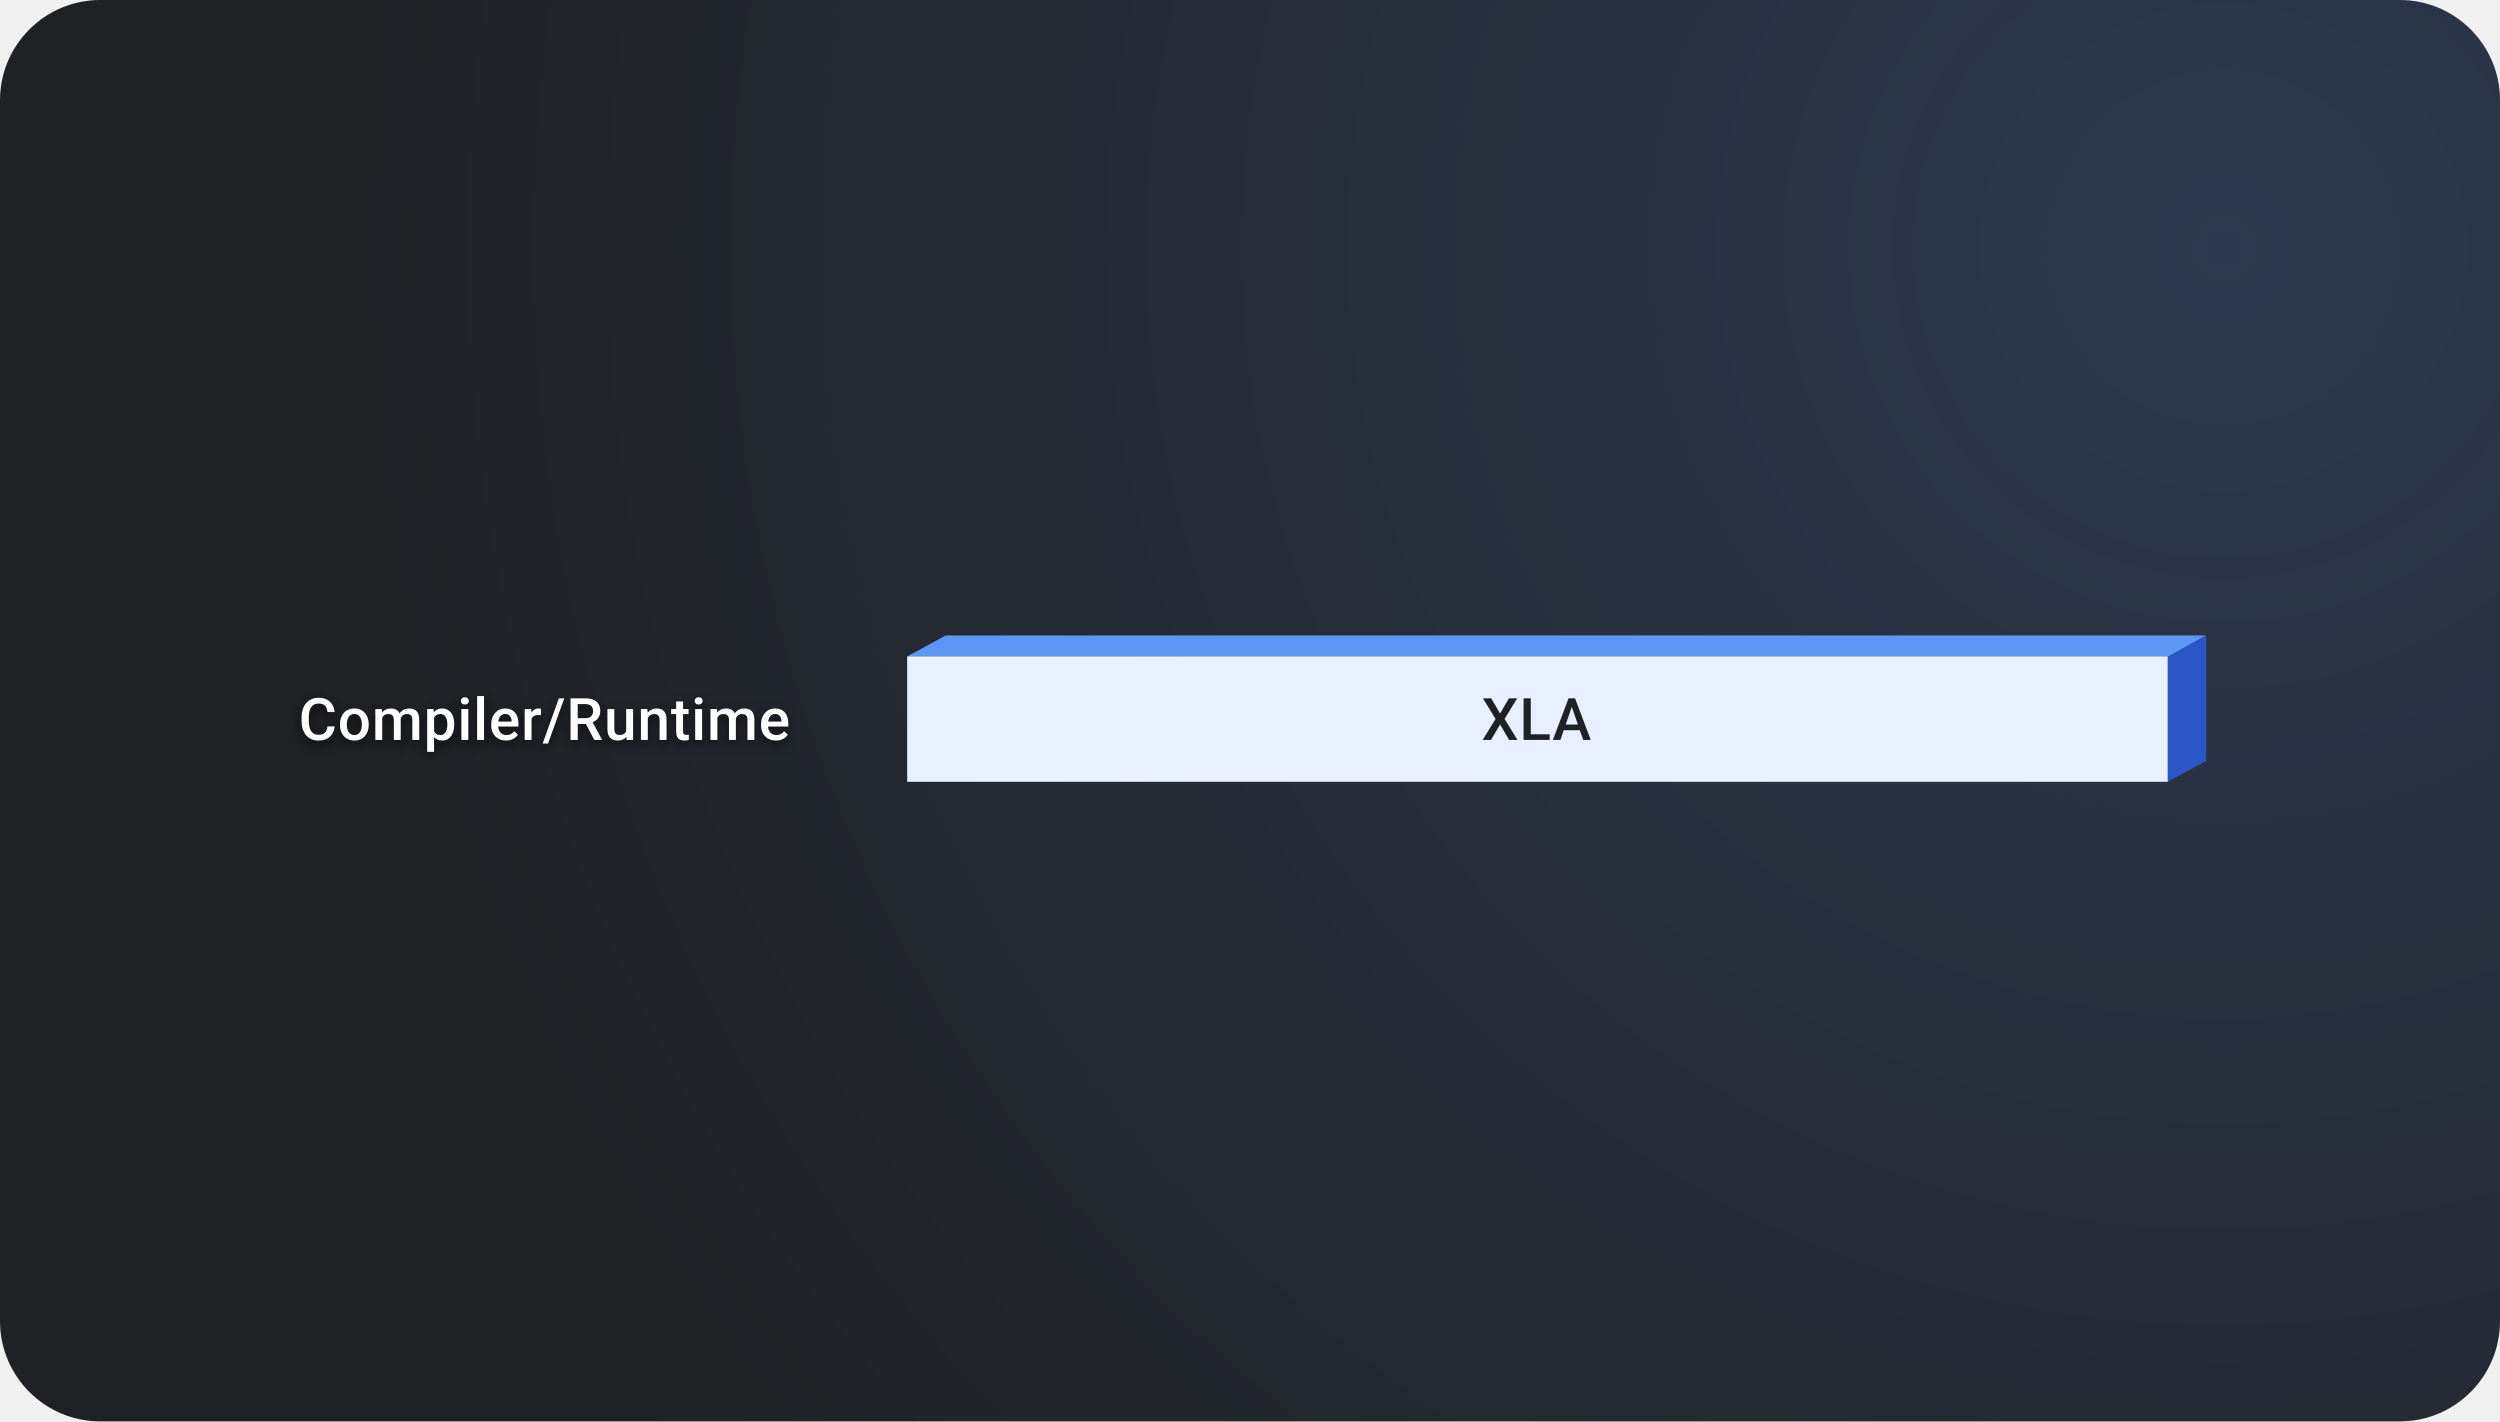
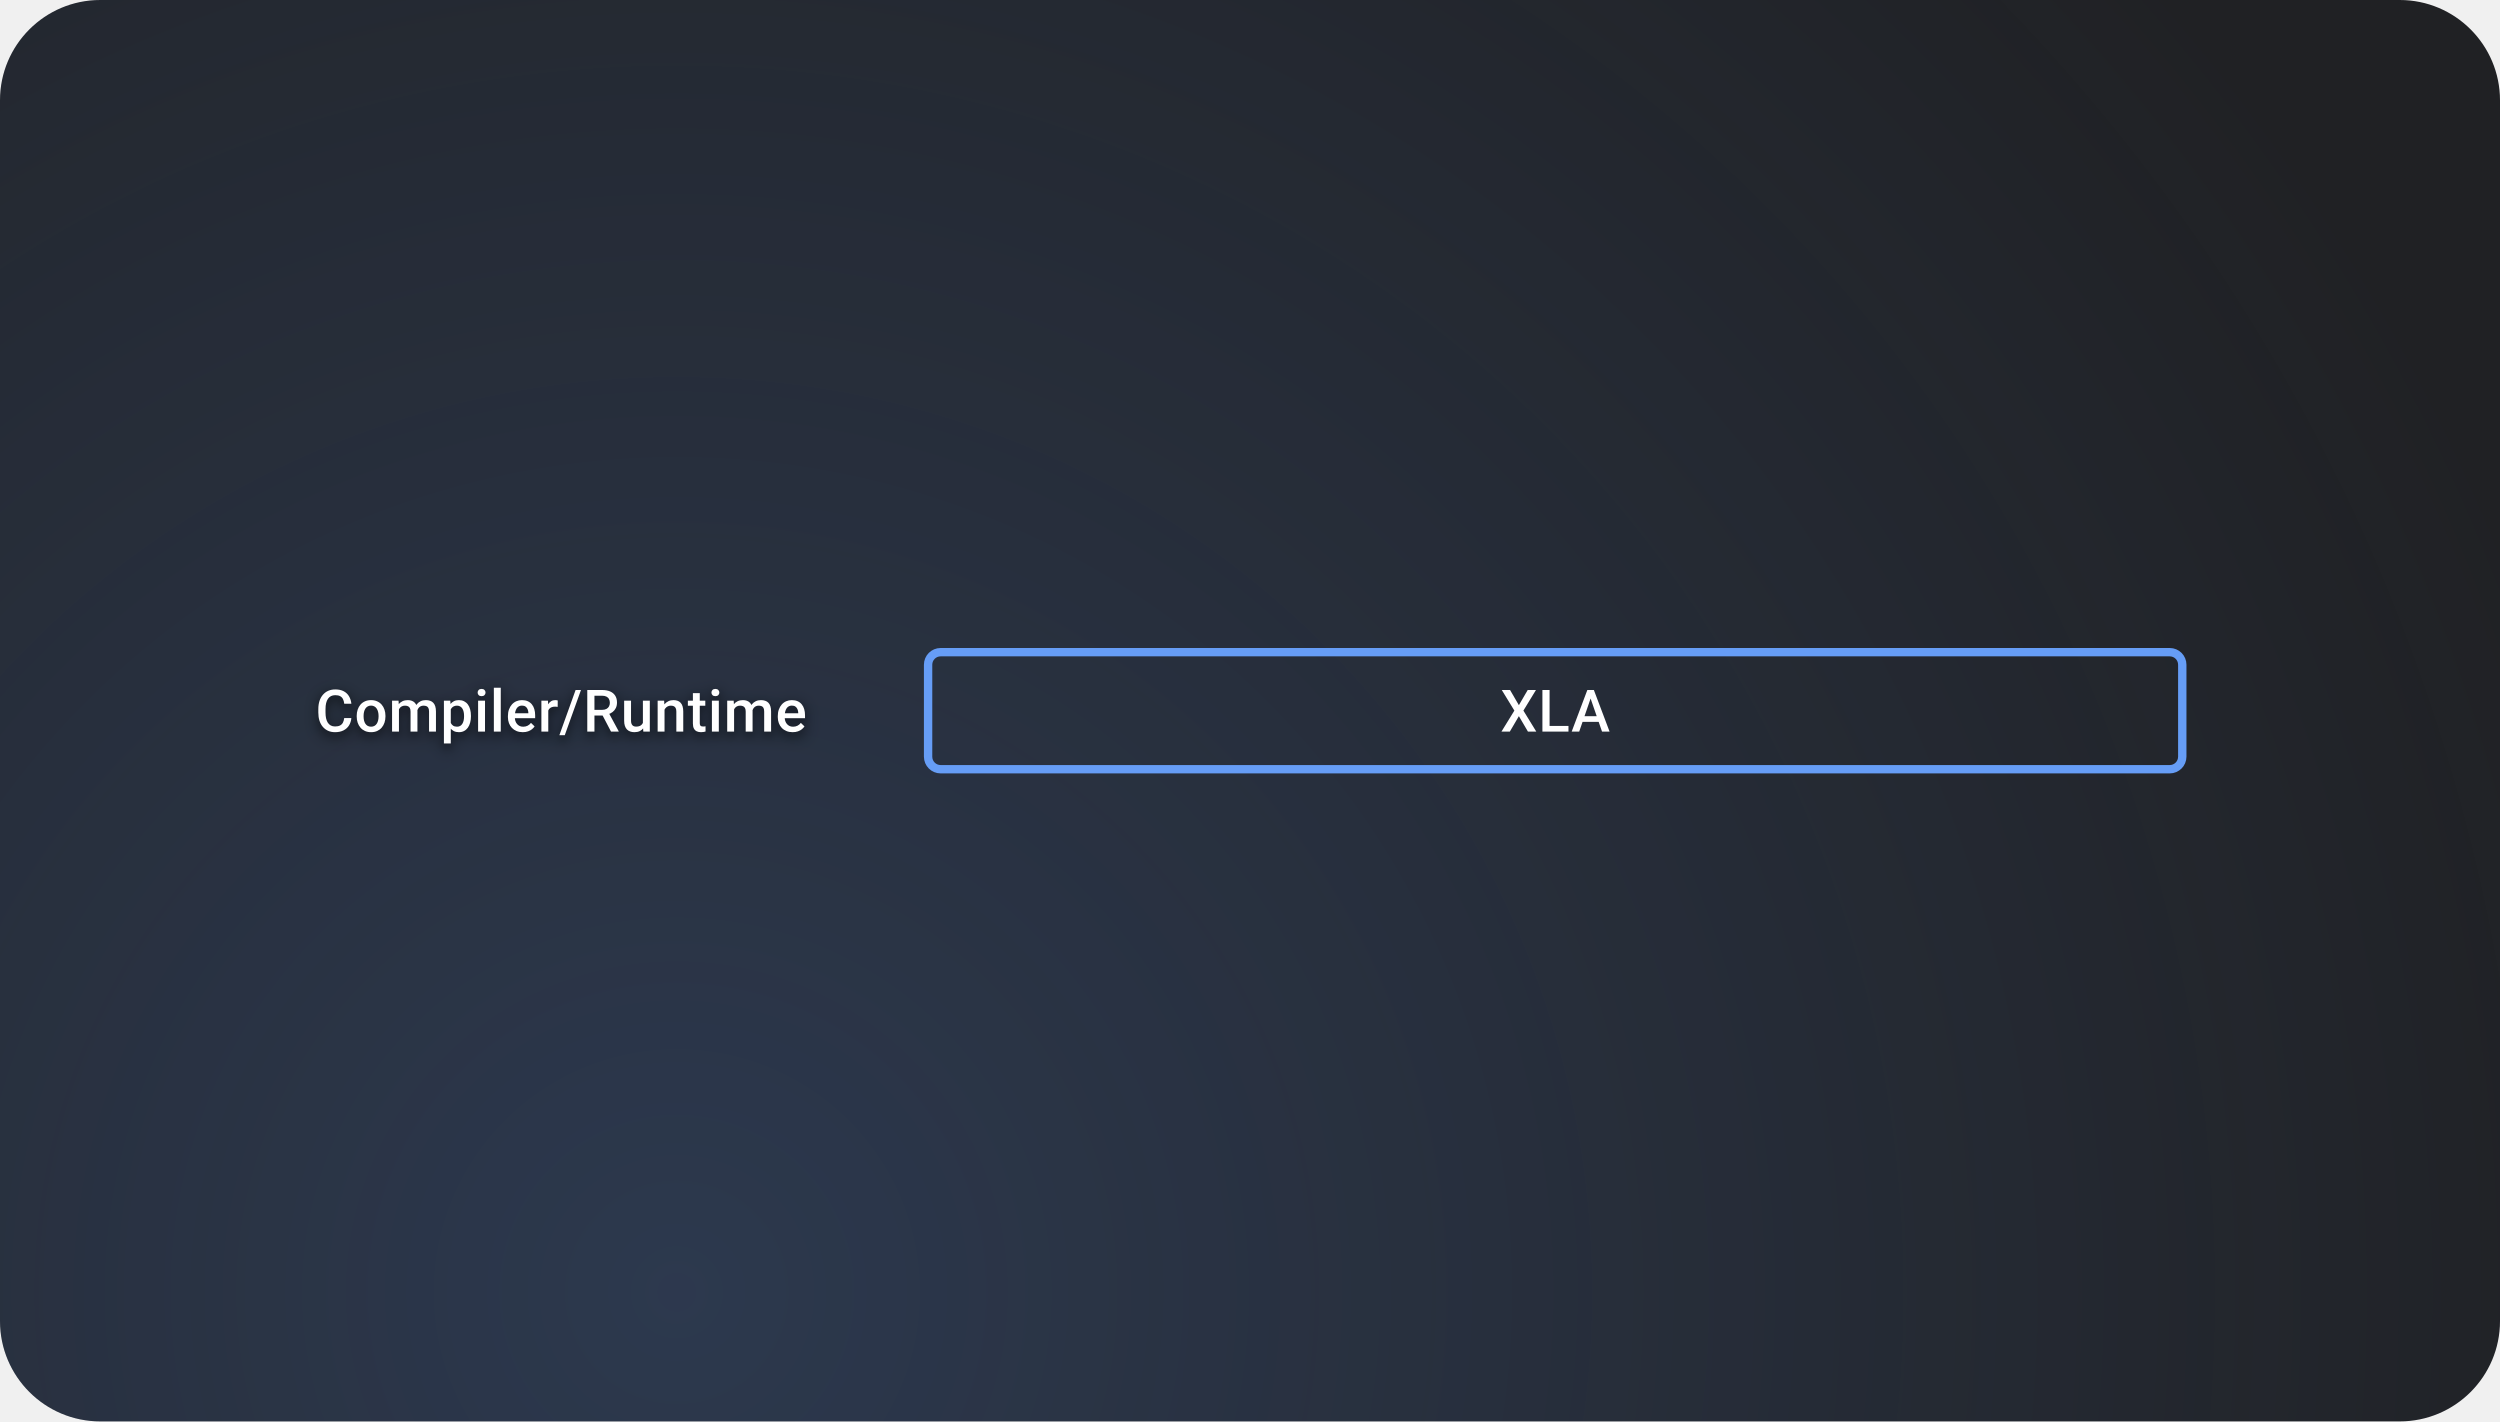
<svg xmlns="http://www.w3.org/2000/svg" width="598" height="340" viewBox="0 0 598 340" fill="none">
-   <g clip-path="url(#clip0_491_159)">
+   <g clip-path="url(#clip0_671_90)">
    <rect width="598" height="340" rx="24" fill="#202124" />
-     <circle cx="529.5" cy="60.5" r="469.5" fill="url(#paint0_radial_491_159)" fill-opacity="0.2" />
-     <path d="M518.516 157.113L527.739 152H502.223H251.74H226.224L217 157.007H518.516V157.113Z" fill="#5D97F6" />
-     <path d="M527.739 152L518.516 157.113V187.007L527.74 182V152H527.739Z" fill="#2A56C6" />
-     <path d="M518.516 157H217V187H518.516V157Z" fill="#E8F0FE" />
-     <path d="M356.704 167.047L358.817 170.677L360.929 167.047H362.904L359.897 171.976L362.98 177H360.984L358.817 173.302L356.65 177H354.647L357.737 171.976L354.722 167.047H356.704ZM370.679 175.64V177H365.682V175.64H370.679ZM366.16 167.047V177H364.444V167.047H366.16ZM376.218 168.373L373.244 177H371.446L375.192 167.047H376.341L376.218 168.373ZM378.706 177L375.725 168.373L375.596 167.047H376.751L380.511 177H378.706ZM378.562 173.309V174.669H373.148V173.309H378.562Z" fill="#202124" />
-     <g filter="url(#filter0_dd_491_159)">
-       <path d="M78.334 173.76H80.043C79.988 174.411 79.806 174.993 79.496 175.503C79.186 176.009 78.751 176.408 78.19 176.699C77.63 176.991 76.949 177.137 76.147 177.137C75.531 177.137 74.978 177.027 74.485 176.809C73.993 176.585 73.572 176.271 73.221 175.865C72.87 175.455 72.601 174.961 72.414 174.382C72.232 173.803 72.141 173.156 72.141 172.44V171.613C72.141 170.898 72.234 170.251 72.421 169.672C72.612 169.093 72.886 168.599 73.241 168.188C73.597 167.774 74.023 167.457 74.519 167.238C75.021 167.02 75.584 166.91 76.208 166.91C77.001 166.91 77.671 167.056 78.218 167.348C78.765 167.639 79.189 168.043 79.489 168.558C79.795 169.073 79.981 169.663 80.05 170.328H78.341C78.295 169.9 78.195 169.533 78.04 169.228C77.89 168.922 77.666 168.69 77.37 168.53C77.074 168.366 76.686 168.284 76.208 168.284C75.816 168.284 75.474 168.357 75.183 168.503C74.891 168.649 74.647 168.863 74.451 169.146C74.255 169.428 74.107 169.777 74.007 170.191C73.911 170.602 73.863 171.071 73.863 171.6V172.44C73.863 172.942 73.907 173.397 73.993 173.808C74.084 174.213 74.221 174.562 74.403 174.854C74.59 175.145 74.827 175.371 75.114 175.53C75.401 175.69 75.745 175.77 76.147 175.77C76.634 175.77 77.028 175.692 77.329 175.537C77.634 175.382 77.865 175.157 78.019 174.86C78.179 174.56 78.284 174.193 78.334 173.76ZM81.323 173.384V173.227C81.323 172.693 81.4 172.199 81.555 171.743C81.71 171.283 81.934 170.884 82.225 170.547C82.522 170.205 82.882 169.941 83.305 169.754C83.734 169.562 84.217 169.467 84.755 169.467C85.297 169.467 85.78 169.562 86.204 169.754C86.632 169.941 86.995 170.205 87.291 170.547C87.587 170.884 87.813 171.283 87.968 171.743C88.123 172.199 88.2 172.693 88.2 173.227V173.384C88.2 173.917 88.123 174.411 87.968 174.867C87.813 175.323 87.587 175.722 87.291 176.063C86.995 176.401 86.635 176.665 86.211 176.856C85.787 177.043 85.306 177.137 84.768 177.137C84.226 177.137 83.741 177.043 83.312 176.856C82.888 176.665 82.528 176.401 82.232 176.063C81.936 175.722 81.71 175.323 81.555 174.867C81.4 174.411 81.323 173.917 81.323 173.384ZM82.971 173.227V173.384C82.971 173.716 83.005 174.031 83.073 174.327C83.141 174.623 83.249 174.883 83.394 175.106C83.54 175.33 83.727 175.505 83.955 175.633C84.183 175.76 84.454 175.824 84.768 175.824C85.074 175.824 85.338 175.76 85.561 175.633C85.789 175.505 85.976 175.33 86.122 175.106C86.268 174.883 86.375 174.623 86.443 174.327C86.516 174.031 86.552 173.716 86.552 173.384V173.227C86.552 172.898 86.516 172.589 86.443 172.297C86.375 172.001 86.265 171.739 86.115 171.511C85.969 171.283 85.782 171.105 85.555 170.978C85.331 170.845 85.065 170.779 84.755 170.779C84.445 170.779 84.176 170.845 83.948 170.978C83.725 171.105 83.54 171.283 83.394 171.511C83.249 171.739 83.141 172.001 83.073 172.297C83.005 172.589 82.971 172.898 82.971 173.227ZM91.428 171.107V177H89.781V169.604H91.333L91.428 171.107ZM91.162 173.028L90.601 173.021C90.601 172.511 90.665 172.039 90.793 171.606C90.92 171.174 91.107 170.798 91.353 170.479C91.599 170.155 91.905 169.907 92.269 169.733C92.638 169.556 93.064 169.467 93.547 169.467C93.885 169.467 94.192 169.517 94.47 169.617C94.753 169.713 94.997 169.866 95.202 170.075C95.411 170.285 95.571 170.554 95.68 170.882C95.794 171.21 95.851 171.606 95.851 172.071V177H94.204V172.215C94.204 171.855 94.149 171.572 94.04 171.367C93.935 171.162 93.782 171.016 93.582 170.93C93.386 170.839 93.151 170.793 92.877 170.793C92.568 170.793 92.303 170.852 92.085 170.971C91.87 171.089 91.695 171.251 91.558 171.456C91.421 171.661 91.321 171.898 91.257 172.167C91.194 172.436 91.162 172.723 91.162 173.028ZM95.749 172.591L94.976 172.762C94.976 172.315 95.038 171.894 95.161 171.497C95.288 171.096 95.473 170.745 95.715 170.444C95.96 170.139 96.264 169.9 96.624 169.727C96.984 169.553 97.396 169.467 97.861 169.467C98.239 169.467 98.576 169.519 98.873 169.624C99.173 169.724 99.429 169.884 99.638 170.103C99.848 170.321 100.007 170.606 100.117 170.957C100.226 171.303 100.281 171.723 100.281 172.215V177H98.627V172.208C98.627 171.834 98.572 171.545 98.463 171.34C98.358 171.135 98.207 170.993 98.011 170.916C97.815 170.834 97.581 170.793 97.307 170.793C97.052 170.793 96.826 170.841 96.63 170.937C96.439 171.028 96.277 171.158 96.145 171.326C96.013 171.49 95.913 171.679 95.844 171.894C95.781 172.108 95.749 172.34 95.749 172.591ZM103.83 171.025V179.844H102.183V169.604H103.701L103.83 171.025ZM108.65 173.233V173.377C108.65 173.915 108.586 174.414 108.458 174.874C108.335 175.33 108.151 175.729 107.905 176.07C107.663 176.408 107.365 176.67 107.009 176.856C106.654 177.043 106.244 177.137 105.779 177.137C105.318 177.137 104.915 177.052 104.569 176.884C104.227 176.711 103.938 176.467 103.701 176.152C103.464 175.838 103.272 175.469 103.126 175.045C102.985 174.617 102.885 174.147 102.826 173.637V173.083C102.885 172.541 102.985 172.049 103.126 171.606C103.272 171.164 103.464 170.784 103.701 170.465C103.938 170.146 104.227 169.9 104.569 169.727C104.911 169.553 105.309 169.467 105.765 169.467C106.23 169.467 106.642 169.558 107.002 169.74C107.362 169.918 107.665 170.173 107.912 170.506C108.158 170.834 108.342 171.23 108.465 171.695C108.588 172.156 108.65 172.668 108.65 173.233ZM107.002 173.377V173.233C107.002 172.892 106.97 172.575 106.907 172.283C106.843 171.987 106.743 171.727 106.606 171.504C106.469 171.281 106.294 171.107 106.079 170.984C105.87 170.857 105.617 170.793 105.321 170.793C105.029 170.793 104.778 170.843 104.569 170.943C104.359 171.039 104.184 171.174 104.042 171.347C103.901 171.52 103.792 171.723 103.714 171.955C103.637 172.183 103.582 172.431 103.55 172.7V174.026C103.605 174.354 103.698 174.655 103.83 174.929C103.963 175.202 104.149 175.421 104.391 175.585C104.637 175.744 104.952 175.824 105.334 175.824C105.631 175.824 105.884 175.76 106.093 175.633C106.303 175.505 106.474 175.33 106.606 175.106C106.743 174.879 106.843 174.617 106.907 174.32C106.97 174.024 107.002 173.71 107.002 173.377ZM112.015 169.604V177H110.361V169.604H112.015ZM110.251 167.662C110.251 167.411 110.333 167.204 110.497 167.04C110.666 166.871 110.898 166.787 111.195 166.787C111.486 166.787 111.716 166.871 111.885 167.04C112.054 167.204 112.138 167.411 112.138 167.662C112.138 167.908 112.054 168.113 111.885 168.277C111.716 168.441 111.486 168.523 111.195 168.523C110.898 168.523 110.666 168.441 110.497 168.277C110.333 168.113 110.251 167.908 110.251 167.662ZM115.783 166.5V177H114.129V166.5H115.783ZM121.049 177.137C120.502 177.137 120.007 177.048 119.565 176.87C119.128 176.688 118.754 176.435 118.444 176.111C118.139 175.788 117.904 175.407 117.74 174.97C117.576 174.532 117.494 174.061 117.494 173.555V173.281C117.494 172.702 117.578 172.178 117.747 171.709C117.915 171.24 118.15 170.839 118.451 170.506C118.752 170.169 119.107 169.911 119.517 169.733C119.928 169.556 120.372 169.467 120.85 169.467C121.379 169.467 121.842 169.556 122.238 169.733C122.635 169.911 122.963 170.162 123.222 170.485C123.487 170.804 123.683 171.185 123.81 171.627C123.943 172.069 124.009 172.557 124.009 173.09V173.794H118.294V172.611H122.382V172.481C122.373 172.185 122.313 171.907 122.204 171.647C122.099 171.388 121.937 171.178 121.719 171.019C121.5 170.859 121.208 170.779 120.844 170.779C120.57 170.779 120.326 170.839 120.112 170.957C119.902 171.071 119.727 171.237 119.586 171.456C119.444 171.675 119.335 171.939 119.258 172.249C119.185 172.554 119.148 172.898 119.148 173.281V173.555C119.148 173.878 119.192 174.179 119.278 174.457C119.369 174.73 119.501 174.97 119.675 175.175C119.848 175.38 120.057 175.542 120.304 175.66C120.55 175.774 120.83 175.831 121.144 175.831C121.541 175.831 121.894 175.751 122.204 175.592C122.514 175.432 122.783 175.207 123.011 174.915L123.879 175.756C123.719 175.988 123.512 176.212 123.257 176.426C123.001 176.635 122.689 176.806 122.32 176.938C121.956 177.071 121.532 177.137 121.049 177.137ZM127.148 171.012V177H125.501V169.604H127.073L127.148 171.012ZM129.411 169.556L129.397 171.087C129.297 171.069 129.187 171.055 129.069 171.046C128.955 171.037 128.841 171.032 128.727 171.032C128.445 171.032 128.196 171.073 127.982 171.155C127.768 171.233 127.588 171.347 127.442 171.497C127.301 171.643 127.191 171.821 127.114 172.03C127.036 172.24 126.991 172.475 126.977 172.734L126.601 172.762C126.601 172.297 126.647 171.866 126.738 171.47C126.829 171.073 126.966 170.725 127.148 170.424C127.335 170.123 127.567 169.888 127.845 169.72C128.128 169.551 128.454 169.467 128.823 169.467C128.923 169.467 129.03 169.476 129.144 169.494C129.263 169.512 129.351 169.533 129.411 169.556ZM134.97 167.047L131.094 177.854H129.802L133.685 167.047H134.97ZM136.476 167.047H139.996C140.753 167.047 141.398 167.161 141.931 167.389C142.464 167.617 142.872 167.954 143.154 168.4C143.442 168.842 143.585 169.389 143.585 170.041C143.585 170.538 143.494 170.975 143.312 171.354C143.129 171.732 142.872 172.051 142.539 172.311C142.207 172.566 141.81 172.764 141.35 172.905L140.83 173.158H137.665L137.652 171.798H140.024C140.434 171.798 140.776 171.725 141.049 171.579C141.322 171.433 141.528 171.235 141.664 170.984C141.806 170.729 141.876 170.442 141.876 170.123C141.876 169.777 141.808 169.476 141.671 169.221C141.539 168.961 141.334 168.763 141.056 168.626C140.778 168.485 140.425 168.414 139.996 168.414H138.192V177H136.476V167.047ZM142.156 177L139.819 172.529L141.616 172.522L143.988 176.911V177H142.156ZM149.78 175.257V169.604H151.435V177H149.876L149.78 175.257ZM150.013 173.719L150.566 173.705C150.566 174.202 150.512 174.66 150.402 175.079C150.293 175.494 150.124 175.856 149.896 176.166C149.669 176.471 149.377 176.711 149.021 176.884C148.666 177.052 148.24 177.137 147.743 177.137C147.383 177.137 147.053 177.084 146.752 176.979C146.451 176.875 146.191 176.713 145.973 176.494C145.758 176.275 145.592 175.991 145.474 175.64C145.355 175.289 145.296 174.869 145.296 174.382V169.604H146.943V174.396C146.943 174.664 146.975 174.89 147.039 175.072C147.103 175.25 147.189 175.394 147.299 175.503C147.408 175.612 147.536 175.69 147.682 175.735C147.827 175.781 147.982 175.804 148.146 175.804C148.616 175.804 148.985 175.713 149.254 175.53C149.527 175.343 149.721 175.093 149.835 174.778C149.953 174.464 150.013 174.111 150.013 173.719ZM154.957 171.183V177H153.309V169.604H154.861L154.957 171.183ZM154.663 173.028L154.13 173.021C154.134 172.497 154.207 172.017 154.348 171.579C154.494 171.142 154.695 170.766 154.95 170.451C155.21 170.137 155.52 169.895 155.88 169.727C156.24 169.553 156.641 169.467 157.083 169.467C157.438 169.467 157.76 169.517 158.047 169.617C158.338 169.713 158.587 169.87 158.792 170.089C159.001 170.308 159.161 170.592 159.27 170.943C159.38 171.29 159.434 171.716 159.434 172.222V177H157.78V172.215C157.78 171.859 157.728 171.579 157.623 171.374C157.523 171.164 157.374 171.016 157.179 170.93C156.987 170.839 156.748 170.793 156.461 170.793C156.178 170.793 155.925 170.852 155.702 170.971C155.479 171.089 155.29 171.251 155.135 171.456C154.984 171.661 154.868 171.898 154.786 172.167C154.704 172.436 154.663 172.723 154.663 173.028ZM164.707 169.604V170.807H160.537V169.604H164.707ZM161.74 167.792H163.387V174.956C163.387 175.184 163.419 175.359 163.483 175.482C163.551 175.601 163.645 175.681 163.763 175.722C163.882 175.763 164.021 175.783 164.18 175.783C164.294 175.783 164.404 175.776 164.508 175.763C164.613 175.749 164.698 175.735 164.761 175.722L164.768 176.979C164.631 177.021 164.472 177.057 164.29 177.089C164.112 177.121 163.907 177.137 163.674 177.137C163.296 177.137 162.961 177.071 162.67 176.938C162.378 176.802 162.15 176.581 161.986 176.275C161.822 175.97 161.74 175.564 161.74 175.059V167.792ZM167.942 169.604V177H166.287V169.604H167.942ZM166.178 167.662C166.178 167.411 166.26 167.204 166.424 167.04C166.593 166.871 166.825 166.787 167.121 166.787C167.413 166.787 167.643 166.871 167.812 167.04C167.981 167.204 168.065 167.411 168.065 167.662C168.065 167.908 167.981 168.113 167.812 168.277C167.643 168.441 167.413 168.523 167.121 168.523C166.825 168.523 166.593 168.441 166.424 168.277C166.26 168.113 166.178 167.908 166.178 167.662ZM171.594 171.107V177H169.946V169.604H171.498L171.594 171.107ZM171.327 173.028L170.767 173.021C170.767 172.511 170.831 172.039 170.958 171.606C171.086 171.174 171.273 170.798 171.519 170.479C171.765 170.155 172.07 169.907 172.435 169.733C172.804 169.556 173.23 169.467 173.713 169.467C174.05 169.467 174.358 169.517 174.636 169.617C174.918 169.713 175.162 169.866 175.367 170.075C175.577 170.285 175.737 170.554 175.846 170.882C175.96 171.21 176.017 171.606 176.017 172.071V177H174.369V172.215C174.369 171.855 174.315 171.572 174.205 171.367C174.1 171.162 173.948 171.016 173.747 170.93C173.551 170.839 173.317 170.793 173.043 170.793C172.733 170.793 172.469 170.852 172.25 170.971C172.036 171.089 171.861 171.251 171.724 171.456C171.587 171.661 171.487 171.898 171.423 172.167C171.359 172.436 171.327 172.723 171.327 173.028ZM175.914 172.591L175.142 172.762C175.142 172.315 175.203 171.894 175.326 171.497C175.454 171.096 175.639 170.745 175.88 170.444C176.126 170.139 176.429 169.9 176.789 169.727C177.149 169.553 177.562 169.467 178.027 169.467C178.405 169.467 178.742 169.519 179.038 169.624C179.339 169.724 179.594 169.884 179.804 170.103C180.014 170.321 180.173 170.606 180.282 170.957C180.392 171.303 180.446 171.723 180.446 172.215V177H178.792V172.208C178.792 171.834 178.738 171.545 178.628 171.34C178.523 171.135 178.373 170.993 178.177 170.916C177.981 170.834 177.746 170.793 177.473 170.793C177.218 170.793 176.992 170.841 176.796 170.937C176.605 171.028 176.443 171.158 176.311 171.326C176.179 171.49 176.078 171.679 176.01 171.894C175.946 172.108 175.914 172.34 175.914 172.591ZM185.603 177.137C185.056 177.137 184.561 177.048 184.119 176.87C183.682 176.688 183.308 176.435 182.998 176.111C182.693 175.788 182.458 175.407 182.294 174.97C182.13 174.532 182.048 174.061 182.048 173.555V173.281C182.048 172.702 182.132 172.178 182.301 171.709C182.469 171.24 182.704 170.839 183.005 170.506C183.306 170.169 183.661 169.911 184.071 169.733C184.481 169.556 184.926 169.467 185.404 169.467C185.933 169.467 186.396 169.556 186.792 169.733C187.188 169.911 187.517 170.162 187.776 170.485C188.041 170.804 188.237 171.185 188.364 171.627C188.496 172.069 188.562 172.557 188.562 173.09V173.794H182.848V172.611H186.936V172.481C186.926 172.185 186.867 171.907 186.758 171.647C186.653 171.388 186.491 171.178 186.272 171.019C186.054 170.859 185.762 170.779 185.397 170.779C185.124 170.779 184.88 170.839 184.666 170.957C184.456 171.071 184.281 171.237 184.14 171.456C183.998 171.675 183.889 171.939 183.812 172.249C183.739 172.554 183.702 172.898 183.702 173.281V173.555C183.702 173.878 183.745 174.179 183.832 174.457C183.923 174.73 184.055 174.97 184.229 175.175C184.402 175.38 184.611 175.542 184.857 175.66C185.104 175.774 185.384 175.831 185.698 175.831C186.095 175.831 186.448 175.751 186.758 175.592C187.068 175.432 187.337 175.207 187.564 174.915L188.433 175.756C188.273 175.988 188.066 176.212 187.811 176.426C187.555 176.635 187.243 176.806 186.874 176.938C186.509 177.071 186.086 177.137 185.603 177.137Z" fill="white" />
+     <circle cx="163.5" cy="307.5" r="469.5" fill="url(#paint0_radial_671_90)" fill-opacity="0.2" />
+     <g filter="url(#filter0_dd_671_90)">
+       <path d="M82.334 171.76H84.043C83.988 172.411 83.806 172.993 83.496 173.503C83.186 174.009 82.751 174.408 82.19 174.699C81.63 174.991 80.949 175.137 80.147 175.137C79.531 175.137 78.978 175.027 78.485 174.809C77.993 174.585 77.572 174.271 77.221 173.865C76.87 173.455 76.601 172.961 76.414 172.382C76.232 171.803 76.141 171.156 76.141 170.44V169.613C76.141 168.898 76.234 168.251 76.421 167.672C76.612 167.093 76.886 166.599 77.241 166.188C77.597 165.774 78.023 165.457 78.519 165.238C79.021 165.02 79.584 164.91 80.208 164.91C81.001 164.91 81.671 165.056 82.218 165.348C82.765 165.639 83.189 166.043 83.489 166.558C83.795 167.073 83.981 167.663 84.05 168.328H82.341C82.295 167.9 82.195 167.533 82.04 167.228C81.89 166.922 81.666 166.69 81.37 166.53C81.074 166.366 80.686 166.284 80.208 166.284C79.816 166.284 79.474 166.357 79.183 166.503C78.891 166.649 78.647 166.863 78.451 167.146C78.255 167.428 78.107 167.777 78.007 168.191C77.911 168.602 77.863 169.071 77.863 169.6V170.44C77.863 170.942 77.907 171.397 77.993 171.808C78.084 172.213 78.221 172.562 78.403 172.854C78.59 173.145 78.827 173.371 79.114 173.53C79.401 173.69 79.745 173.77 80.147 173.77C80.634 173.77 81.028 173.692 81.329 173.537C81.634 173.382 81.865 173.157 82.019 172.86C82.179 172.56 82.284 172.193 82.334 171.76ZM85.323 171.384V171.227C85.323 170.693 85.4 170.199 85.555 169.743C85.71 169.283 85.934 168.884 86.225 168.547C86.522 168.205 86.882 167.941 87.305 167.754C87.734 167.562 88.217 167.467 88.755 167.467C89.297 167.467 89.78 167.562 90.204 167.754C90.632 167.941 90.995 168.205 91.291 168.547C91.587 168.884 91.813 169.283 91.968 169.743C92.123 170.199 92.2 170.693 92.2 171.227V171.384C92.2 171.917 92.123 172.411 91.968 172.867C91.813 173.323 91.587 173.722 91.291 174.063C90.995 174.401 90.635 174.665 90.211 174.856C89.787 175.043 89.306 175.137 88.768 175.137C88.226 175.137 87.741 175.043 87.312 174.856C86.888 174.665 86.528 174.401 86.232 174.063C85.936 173.722 85.71 173.323 85.555 172.867C85.4 172.411 85.323 171.917 85.323 171.384ZM86.971 171.227V171.384C86.971 171.716 87.005 172.031 87.073 172.327C87.141 172.623 87.249 172.883 87.394 173.106C87.54 173.33 87.727 173.505 87.955 173.633C88.183 173.76 88.454 173.824 88.768 173.824C89.074 173.824 89.338 173.76 89.561 173.633C89.789 173.505 89.976 173.33 90.122 173.106C90.268 172.883 90.375 172.623 90.443 172.327C90.516 172.031 90.552 171.716 90.552 171.384V171.227C90.552 170.898 90.516 170.589 90.443 170.297C90.375 170.001 90.265 169.739 90.115 169.511C89.969 169.283 89.782 169.105 89.555 168.978C89.331 168.845 89.065 168.779 88.755 168.779C88.445 168.779 88.176 168.845 87.948 168.978C87.725 169.105 87.54 169.283 87.394 169.511C87.249 169.739 87.141 170.001 87.073 170.297C87.005 170.589 86.971 170.898 86.971 171.227ZM95.428 169.107V175H93.781V167.604H95.333L95.428 169.107ZM95.162 171.028L94.601 171.021C94.601 170.511 94.665 170.039 94.793 169.606C94.92 169.174 95.107 168.798 95.353 168.479C95.599 168.155 95.905 167.907 96.269 167.733C96.638 167.556 97.064 167.467 97.547 167.467C97.885 167.467 98.192 167.517 98.47 167.617C98.753 167.713 98.997 167.866 99.202 168.075C99.411 168.285 99.571 168.554 99.68 168.882C99.794 169.21 99.851 169.606 99.851 170.071V175H98.204V170.215C98.204 169.855 98.149 169.572 98.04 169.367C97.935 169.162 97.782 169.016 97.582 168.93C97.386 168.839 97.151 168.793 96.877 168.793C96.568 168.793 96.303 168.852 96.085 168.971C95.87 169.089 95.695 169.251 95.558 169.456C95.421 169.661 95.321 169.898 95.257 170.167C95.194 170.436 95.162 170.723 95.162 171.028ZM99.749 170.591L98.976 170.762C98.976 170.315 99.038 169.894 99.161 169.497C99.288 169.096 99.473 168.745 99.715 168.444C99.96 168.139 100.264 167.9 100.624 167.727C100.984 167.553 101.396 167.467 101.861 167.467C102.239 167.467 102.576 167.519 102.873 167.624C103.173 167.724 103.429 167.884 103.638 168.103C103.848 168.321 104.007 168.606 104.117 168.957C104.226 169.303 104.281 169.723 104.281 170.215V175H102.627V170.208C102.627 169.834 102.572 169.545 102.462 169.34C102.358 169.135 102.207 168.993 102.011 168.916C101.815 168.834 101.581 168.793 101.307 168.793C101.052 168.793 100.826 168.841 100.63 168.937C100.439 169.028 100.277 169.158 100.145 169.326C100.013 169.49 99.913 169.679 99.844 169.894C99.781 170.108 99.749 170.34 99.749 170.591ZM107.83 169.025V177.844H106.183V167.604H107.701L107.83 169.025ZM112.65 171.233V171.377C112.65 171.915 112.586 172.414 112.458 172.874C112.335 173.33 112.151 173.729 111.905 174.07C111.663 174.408 111.365 174.67 111.009 174.856C110.654 175.043 110.244 175.137 109.779 175.137C109.318 175.137 108.915 175.052 108.569 174.884C108.227 174.711 107.938 174.467 107.701 174.152C107.464 173.838 107.272 173.469 107.126 173.045C106.985 172.617 106.885 172.147 106.826 171.637V171.083C106.885 170.541 106.985 170.049 107.126 169.606C107.272 169.164 107.464 168.784 107.701 168.465C107.938 168.146 108.227 167.9 108.569 167.727C108.911 167.553 109.309 167.467 109.765 167.467C110.23 167.467 110.642 167.558 111.002 167.74C111.362 167.918 111.665 168.173 111.912 168.506C112.158 168.834 112.342 169.23 112.465 169.695C112.588 170.156 112.65 170.668 112.65 171.233ZM111.002 171.377V171.233C111.002 170.892 110.97 170.575 110.907 170.283C110.843 169.987 110.743 169.727 110.606 169.504C110.469 169.281 110.294 169.107 110.079 168.984C109.87 168.857 109.617 168.793 109.321 168.793C109.029 168.793 108.778 168.843 108.569 168.943C108.359 169.039 108.184 169.174 108.042 169.347C107.901 169.52 107.792 169.723 107.714 169.955C107.637 170.183 107.582 170.431 107.55 170.7V172.026C107.605 172.354 107.698 172.655 107.83 172.929C107.963 173.202 108.149 173.421 108.391 173.585C108.637 173.744 108.952 173.824 109.334 173.824C109.631 173.824 109.884 173.76 110.093 173.633C110.303 173.505 110.474 173.33 110.606 173.106C110.743 172.879 110.843 172.617 110.907 172.32C110.97 172.024 111.002 171.71 111.002 171.377ZM116.015 167.604V175H114.361V167.604H116.015ZM114.251 165.662C114.251 165.411 114.333 165.204 114.497 165.04C114.666 164.871 114.898 164.787 115.195 164.787C115.486 164.787 115.716 164.871 115.885 165.04C116.054 165.204 116.138 165.411 116.138 165.662C116.138 165.908 116.054 166.113 115.885 166.277C115.716 166.441 115.486 166.523 115.195 166.523C114.898 166.523 114.666 166.441 114.497 166.277C114.333 166.113 114.251 165.908 114.251 165.662ZM119.783 164.5V175H118.129V164.5H119.783ZM125.049 175.137C124.502 175.137 124.007 175.048 123.565 174.87C123.128 174.688 122.754 174.435 122.444 174.111C122.139 173.788 121.904 173.407 121.74 172.97C121.576 172.532 121.494 172.061 121.494 171.555V171.281C121.494 170.702 121.578 170.178 121.747 169.709C121.915 169.24 122.15 168.839 122.451 168.506C122.752 168.169 123.107 167.911 123.517 167.733C123.928 167.556 124.372 167.467 124.85 167.467C125.379 167.467 125.842 167.556 126.238 167.733C126.635 167.911 126.963 168.162 127.222 168.485C127.487 168.804 127.683 169.185 127.81 169.627C127.943 170.069 128.009 170.557 128.009 171.09V171.794H122.294V170.611H126.382V170.481C126.373 170.185 126.313 169.907 126.204 169.647C126.099 169.388 125.937 169.178 125.719 169.019C125.5 168.859 125.208 168.779 124.844 168.779C124.57 168.779 124.326 168.839 124.112 168.957C123.902 169.071 123.727 169.237 123.586 169.456C123.444 169.675 123.335 169.939 123.258 170.249C123.185 170.554 123.148 170.898 123.148 171.281V171.555C123.148 171.878 123.192 172.179 123.278 172.457C123.369 172.73 123.501 172.97 123.675 173.175C123.848 173.38 124.057 173.542 124.304 173.66C124.55 173.774 124.83 173.831 125.144 173.831C125.541 173.831 125.894 173.751 126.204 173.592C126.514 173.432 126.783 173.207 127.011 172.915L127.879 173.756C127.719 173.988 127.512 174.212 127.257 174.426C127.001 174.635 126.689 174.806 126.32 174.938C125.956 175.071 125.532 175.137 125.049 175.137ZM131.148 169.012V175H129.501V167.604H131.073L131.148 169.012ZM133.411 167.556L133.397 169.087C133.297 169.069 133.187 169.055 133.069 169.046C132.955 169.037 132.841 169.032 132.727 169.032C132.445 169.032 132.196 169.073 131.982 169.155C131.768 169.233 131.588 169.347 131.442 169.497C131.301 169.643 131.191 169.821 131.114 170.03C131.036 170.24 130.991 170.475 130.977 170.734L130.601 170.762C130.601 170.297 130.647 169.866 130.738 169.47C130.829 169.073 130.966 168.725 131.148 168.424C131.335 168.123 131.567 167.888 131.845 167.72C132.128 167.551 132.454 167.467 132.823 167.467C132.923 167.467 133.03 167.476 133.144 167.494C133.263 167.512 133.351 167.533 133.411 167.556ZM138.97 165.047L135.094 175.854H133.802L137.685 165.047H138.97ZM140.476 165.047H143.996C144.753 165.047 145.398 165.161 145.931 165.389C146.464 165.617 146.872 165.954 147.154 166.4C147.442 166.842 147.585 167.389 147.585 168.041C147.585 168.538 147.494 168.975 147.312 169.354C147.129 169.732 146.872 170.051 146.539 170.311C146.207 170.566 145.81 170.764 145.35 170.905L144.83 171.158H141.665L141.652 169.798H144.024C144.434 169.798 144.776 169.725 145.049 169.579C145.322 169.433 145.528 169.235 145.664 168.984C145.806 168.729 145.876 168.442 145.876 168.123C145.876 167.777 145.808 167.476 145.671 167.221C145.539 166.961 145.334 166.763 145.056 166.626C144.778 166.485 144.425 166.414 143.996 166.414H142.192V175H140.476V165.047ZM146.156 175L143.819 170.529L145.616 170.522L147.988 174.911V175H146.156ZM153.78 173.257V167.604H155.435V175H153.876L153.78 173.257ZM154.013 171.719L154.566 171.705C154.566 172.202 154.512 172.66 154.402 173.079C154.293 173.494 154.124 173.856 153.896 174.166C153.669 174.471 153.377 174.711 153.021 174.884C152.666 175.052 152.24 175.137 151.743 175.137C151.383 175.137 151.053 175.084 150.752 174.979C150.451 174.875 150.191 174.713 149.973 174.494C149.758 174.275 149.592 173.991 149.474 173.64C149.355 173.289 149.296 172.869 149.296 172.382V167.604H150.943V172.396C150.943 172.664 150.975 172.89 151.039 173.072C151.103 173.25 151.189 173.394 151.299 173.503C151.408 173.612 151.536 173.69 151.682 173.735C151.827 173.781 151.982 173.804 152.146 173.804C152.616 173.804 152.985 173.713 153.254 173.53C153.527 173.343 153.721 173.093 153.835 172.778C153.953 172.464 154.013 172.111 154.013 171.719ZM158.957 169.183V175H157.309V167.604H158.861L158.957 169.183ZM158.663 171.028L158.13 171.021C158.134 170.497 158.207 170.017 158.348 169.579C158.494 169.142 158.695 168.766 158.95 168.451C159.21 168.137 159.52 167.895 159.88 167.727C160.24 167.553 160.641 167.467 161.083 167.467C161.438 167.467 161.76 167.517 162.047 167.617C162.338 167.713 162.587 167.87 162.792 168.089C163.001 168.308 163.161 168.592 163.27 168.943C163.38 169.29 163.434 169.716 163.434 170.222V175H161.78V170.215C161.78 169.859 161.728 169.579 161.623 169.374C161.523 169.164 161.374 169.016 161.179 168.93C160.987 168.839 160.748 168.793 160.461 168.793C160.178 168.793 159.925 168.852 159.702 168.971C159.479 169.089 159.29 169.251 159.135 169.456C158.984 169.661 158.868 169.898 158.786 170.167C158.704 170.436 158.663 170.723 158.663 171.028ZM168.707 167.604V168.807H164.537V167.604H168.707ZM165.74 165.792H167.387V172.956C167.387 173.184 167.419 173.359 167.483 173.482C167.551 173.601 167.645 173.681 167.763 173.722C167.882 173.763 168.021 173.783 168.18 173.783C168.294 173.783 168.404 173.776 168.508 173.763C168.613 173.749 168.698 173.735 168.761 173.722L168.768 174.979C168.631 175.021 168.472 175.057 168.29 175.089C168.112 175.121 167.907 175.137 167.674 175.137C167.296 175.137 166.961 175.071 166.67 174.938C166.378 174.802 166.15 174.581 165.986 174.275C165.822 173.97 165.74 173.564 165.74 173.059V165.792ZM171.942 167.604V175H170.287V167.604H171.942ZM170.178 165.662C170.178 165.411 170.26 165.204 170.424 165.04C170.593 164.871 170.825 164.787 171.121 164.787C171.413 164.787 171.643 164.871 171.812 165.04C171.981 165.204 172.065 165.411 172.065 165.662C172.065 165.908 171.981 166.113 171.812 166.277C171.643 166.441 171.413 166.523 171.121 166.523C170.825 166.523 170.593 166.441 170.424 166.277C170.26 166.113 170.178 165.908 170.178 165.662ZM175.594 169.107V175H173.946V167.604H175.498L175.594 169.107ZM175.327 171.028L174.767 171.021C174.767 170.511 174.831 170.039 174.958 169.606C175.086 169.174 175.273 168.798 175.519 168.479C175.765 168.155 176.07 167.907 176.435 167.733C176.804 167.556 177.23 167.467 177.713 167.467C178.05 167.467 178.358 167.517 178.636 167.617C178.918 167.713 179.162 167.866 179.367 168.075C179.577 168.285 179.737 168.554 179.846 168.882C179.96 169.21 180.017 169.606 180.017 170.071V175H178.369V170.215C178.369 169.855 178.315 169.572 178.205 169.367C178.1 169.162 177.948 169.016 177.747 168.93C177.551 168.839 177.317 168.793 177.043 168.793C176.733 168.793 176.469 168.852 176.25 168.971C176.036 169.089 175.861 169.251 175.724 169.456C175.587 169.661 175.487 169.898 175.423 170.167C175.359 170.436 175.327 170.723 175.327 171.028ZM179.914 170.591L179.142 170.762C179.142 170.315 179.203 169.894 179.326 169.497C179.454 169.096 179.639 168.745 179.88 168.444C180.126 168.139 180.429 167.9 180.789 167.727C181.149 167.553 181.562 167.467 182.027 167.467C182.405 167.467 182.742 167.519 183.038 167.624C183.339 167.724 183.594 167.884 183.804 168.103C184.014 168.321 184.173 168.606 184.282 168.957C184.392 169.303 184.446 169.723 184.446 170.215V175H182.792V170.208C182.792 169.834 182.738 169.545 182.628 169.34C182.523 169.135 182.373 168.993 182.177 168.916C181.981 168.834 181.746 168.793 181.473 168.793C181.218 168.793 180.992 168.841 180.796 168.937C180.605 169.028 180.443 169.158 180.311 169.326C180.179 169.49 180.078 169.679 180.01 169.894C179.946 170.108 179.914 170.34 179.914 170.591ZM189.603 175.137C189.056 175.137 188.561 175.048 188.119 174.87C187.682 174.688 187.308 174.435 186.998 174.111C186.693 173.788 186.458 173.407 186.294 172.97C186.13 172.532 186.048 172.061 186.048 171.555V171.281C186.048 170.702 186.132 170.178 186.301 169.709C186.469 169.24 186.704 168.839 187.005 168.506C187.306 168.169 187.661 167.911 188.071 167.733C188.481 167.556 188.926 167.467 189.404 167.467C189.933 167.467 190.396 167.556 190.792 167.733C191.188 167.911 191.517 168.162 191.776 168.485C192.041 168.804 192.237 169.185 192.364 169.627C192.496 170.069 192.562 170.557 192.562 171.09V171.794H186.848V170.611H190.936V170.481C190.926 170.185 190.867 169.907 190.758 169.647C190.653 169.388 190.491 169.178 190.272 169.019C190.054 168.859 189.762 168.779 189.397 168.779C189.124 168.779 188.88 168.839 188.666 168.957C188.456 169.071 188.281 169.237 188.14 169.456C187.998 169.675 187.889 169.939 187.812 170.249C187.739 170.554 187.702 170.898 187.702 171.281V171.555C187.702 171.878 187.745 172.179 187.832 172.457C187.923 172.73 188.055 172.97 188.229 173.175C188.402 173.38 188.611 173.542 188.857 173.66C189.104 173.774 189.384 173.831 189.698 173.831C190.095 173.831 190.448 173.751 190.758 173.592C191.068 173.432 191.337 173.207 191.564 172.915L192.433 173.756C192.273 173.988 192.066 174.212 191.811 174.426C191.555 174.635 191.243 174.806 190.874 174.938C190.509 175.071 190.086 175.137 189.603 175.137Z" fill="white" />
    </g>
+     <rect x="222" y="156" width="300" height="28" rx="3" stroke="#669DF6" stroke-width="2" />
+     <path d="M361.204 165.047L363.317 168.677L365.429 165.047H367.404L364.397 169.976L367.48 175H365.484L363.317 171.302L361.15 175H359.147L362.237 169.976L359.222 165.047H361.204ZM375.179 173.64V175H370.182V173.64H375.179ZM370.66 165.047V175H368.944V165.047H370.66ZM380.718 166.373L377.744 175H375.946L379.692 165.047H380.841L380.718 166.373ZM383.206 175L380.225 166.373L380.096 165.047H381.251L385.011 175H383.206ZM383.062 171.309V172.669H377.648V171.309H383.062Z" fill="white" />
  </g>
  <defs>
-     <filter id="filter0_dd_491_159" x="68.141" y="163.5" width="124.422" height="21.344" filterUnits="userSpaceOnUse" color-interpolation-filters="sRGB">
+     <filter id="filter0_dd_671_90" x="72.141" y="161.5" width="124.422" height="21.344" filterUnits="userSpaceOnUse" color-interpolation-filters="sRGB">
      <feFlood flood-opacity="0" result="BackgroundImageFix" />
      <feColorMatrix in="SourceAlpha" type="matrix" values="0 0 0 0 0 0 0 0 0 0 0 0 0 0 0 0 0 0 127 0" result="hardAlpha" />
      <feOffset dy="1" />
      <feGaussianBlur stdDeviation="1" />
      <feColorMatrix type="matrix" values="0 0 0 0 0 0 0 0 0 0 0 0 0 0 0 0 0 0 0.3 0" />
-       <feBlend mode="normal" in2="BackgroundImageFix" result="effect1_dropShadow_491_159" />
+       <feBlend mode="normal" in2="BackgroundImageFix" result="effect1_dropShadow_671_90" />
      <feColorMatrix in="SourceAlpha" type="matrix" values="0 0 0 0 0 0 0 0 0 0 0 0 0 0 0 0 0 0 127 0" result="hardAlpha" />
-       <feMorphology radius="1" operator="dilate" in="SourceAlpha" result="effect2_dropShadow_491_159" />
+       <feMorphology radius="1" operator="dilate" in="SourceAlpha" result="effect2_dropShadow_671_90" />
      <feOffset dy="1" />
      <feGaussianBlur stdDeviation="1.5" />
      <feColorMatrix type="matrix" values="0 0 0 0 0 0 0 0 0 0 0 0 0 0 0 0 0 0 0.15 0" />
-       <feBlend mode="normal" in2="effect1_dropShadow_491_159" result="effect2_dropShadow_491_159" />
-       <feBlend mode="normal" in="SourceGraphic" in2="effect2_dropShadow_491_159" result="shape" />
+       <feBlend mode="normal" in2="effect1_dropShadow_671_90" result="effect2_dropShadow_671_90" />
+       <feBlend mode="normal" in="SourceGraphic" in2="effect2_dropShadow_671_90" result="shape" />
    </filter>
-     <radialGradient id="paint0_radial_491_159" cx="0" cy="0" r="1" gradientUnits="userSpaceOnUse" gradientTransform="translate(529.5 60.5) rotate(90) scale(469.5)">
+     <radialGradient id="paint0_radial_671_90" cx="0" cy="0" r="1" gradientUnits="userSpaceOnUse" gradientTransform="translate(163.5 307.5) rotate(90) scale(469.5)">
      <stop stop-color="#5E97F6" />
      <stop offset="1" stop-color="#5E97F6" stop-opacity="0" />
    </radialGradient>
-     <clipPath id="clip0_491_159">
+     <clipPath id="clip0_671_90">
      <rect width="598" height="340" rx="24" fill="white" />
    </clipPath>
  </defs>
</svg>
